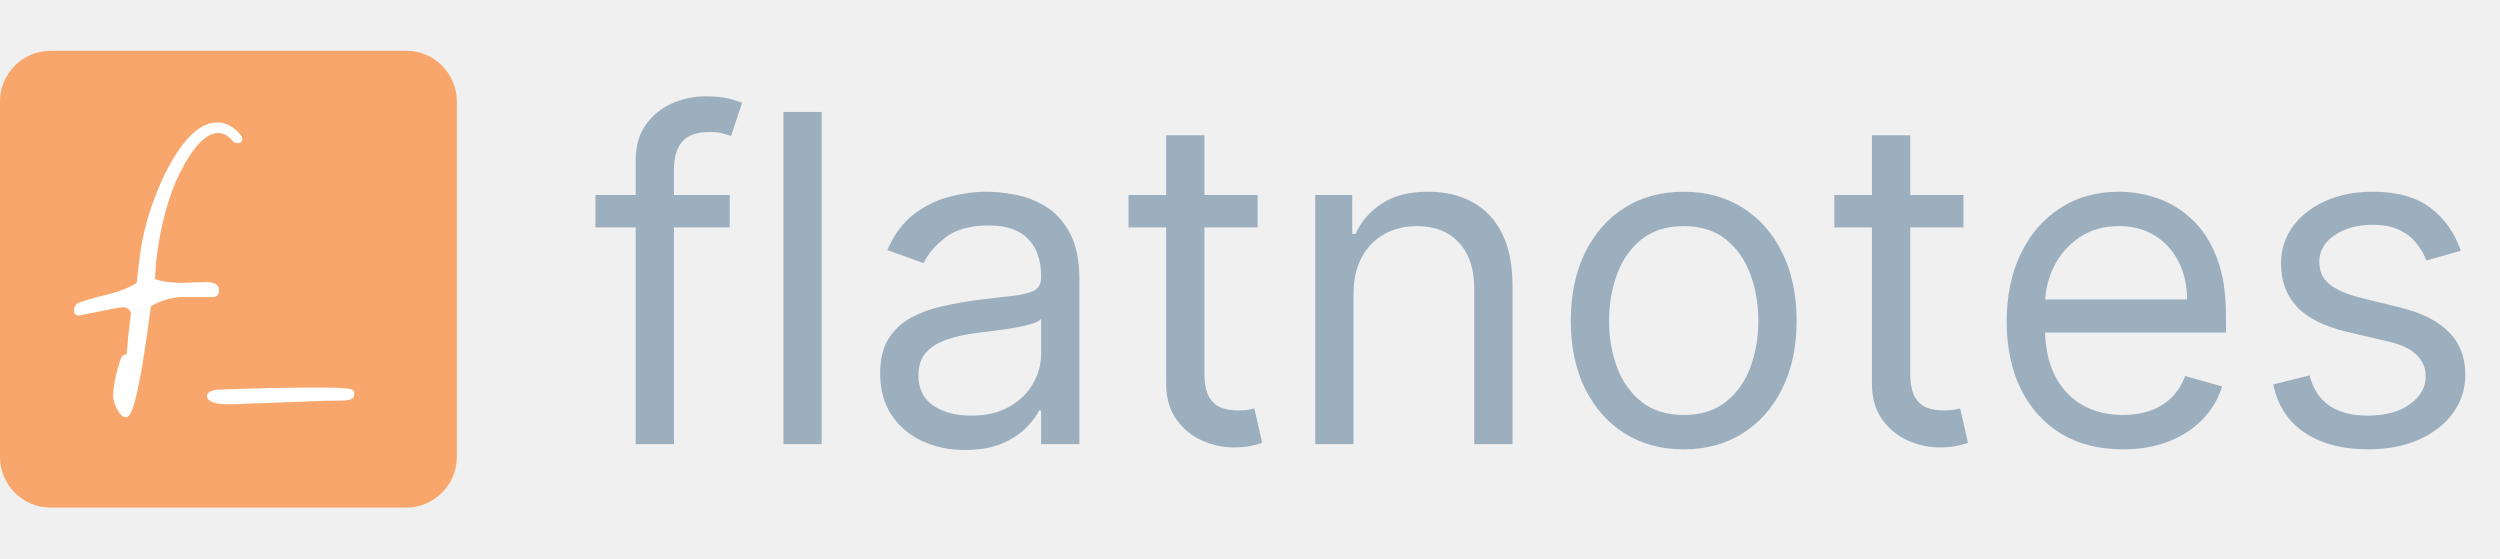
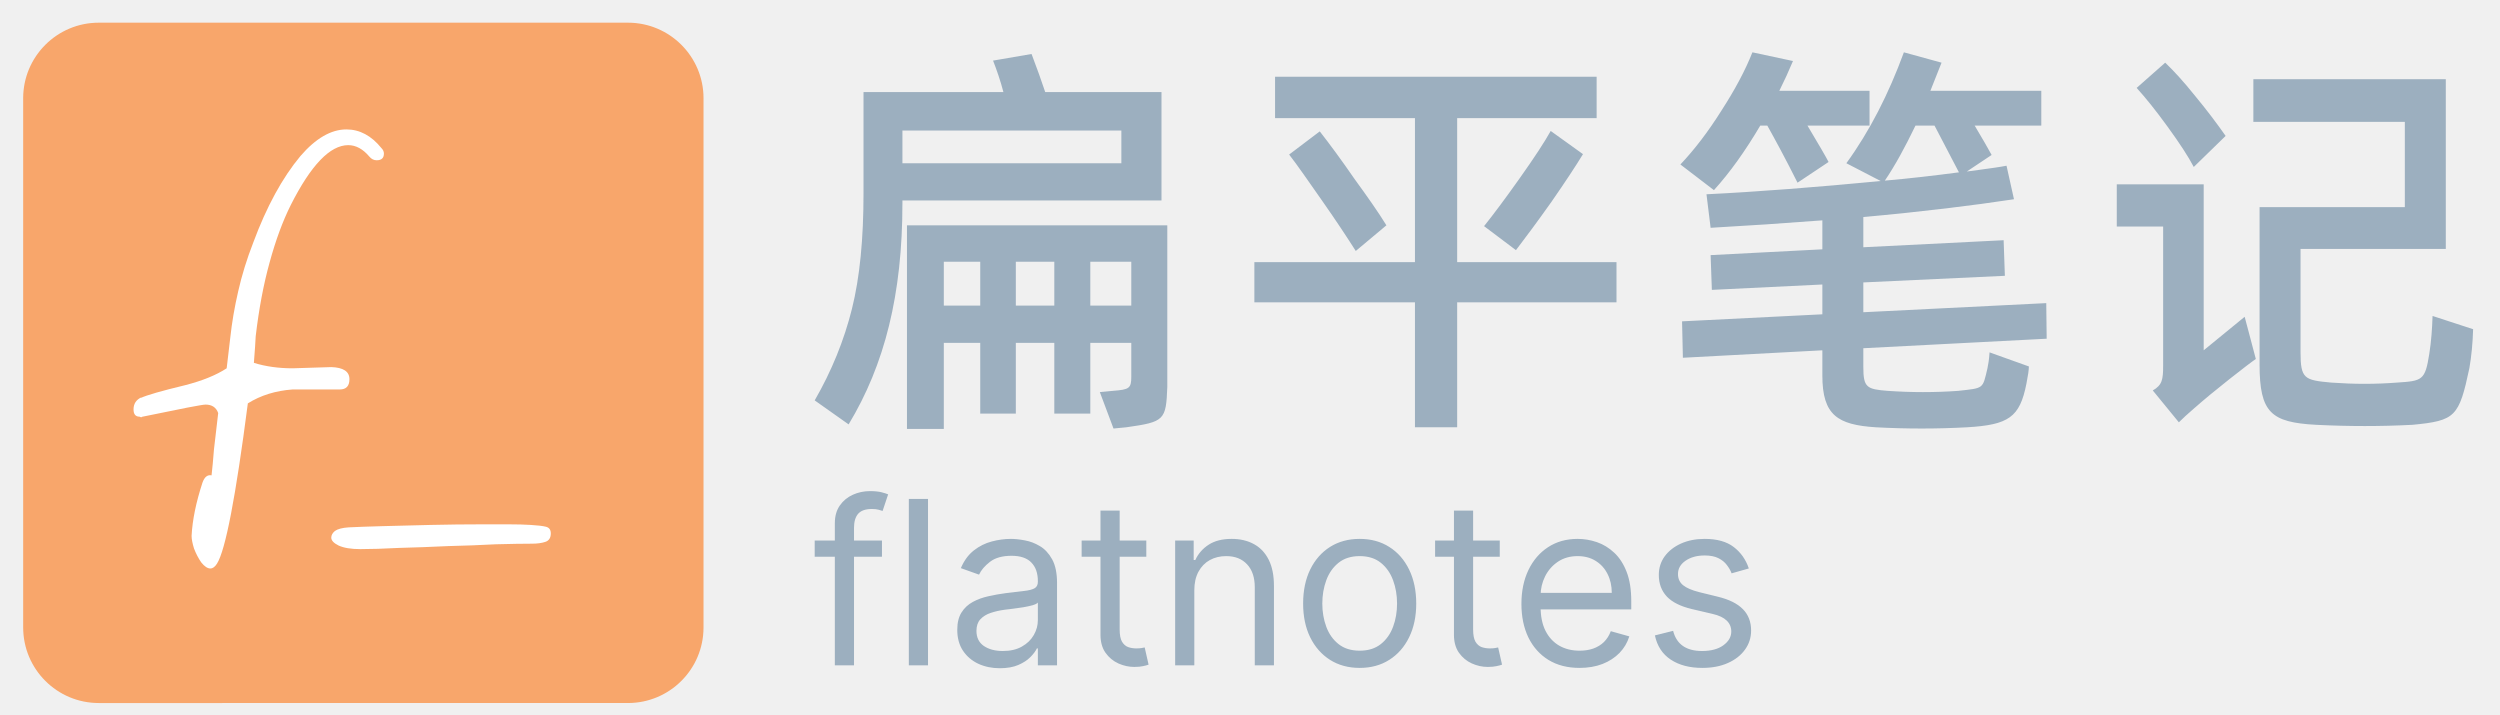
- <svg xmlns="http://www.w3.org/2000/svg" width="197" height="44" viewBox="0 0 197 44" fill="none">
-   <rect y="4" width="36" height="36" rx="4" fill="#F8A66B" />
-   <path d="M9.904 32.88C9.755 32.88 9.595 32.773 9.424 32.56C9.275 32.347 9.147 32.101 9.04 31.824C8.955 31.547 8.912 31.323 8.912 31.152C8.955 30.32 9.147 29.381 9.488 28.336C9.595 28.037 9.755 27.909 9.968 27.952C10.011 27.589 10.053 27.131 10.096 26.576C10.16 26.021 10.235 25.381 10.32 24.656C10.213 24.357 9.989 24.208 9.648 24.208C9.563 24.208 9.243 24.261 8.688 24.368C8.155 24.475 7.365 24.635 6.32 24.848C6.299 24.848 6.277 24.859 6.256 24.88C6.235 24.88 6.203 24.869 6.16 24.848C5.947 24.848 5.84 24.72 5.84 24.464C5.84 24.165 5.979 23.952 6.256 23.824L6.224 23.856C6.544 23.707 7.323 23.483 8.56 23.184C9.477 22.949 10.213 22.651 10.768 22.288L10.96 20.656C11.045 19.867 11.184 19.056 11.376 18.224C11.568 17.371 11.835 16.507 12.176 15.632C12.88 13.733 13.712 12.208 14.672 11.056C15.483 10.117 16.293 9.648 17.104 9.648C17.808 9.648 18.427 9.979 18.96 10.64C19.045 10.725 19.088 10.821 19.088 10.928C19.088 11.163 18.96 11.28 18.704 11.28C18.555 11.28 18.427 11.216 18.32 11.088C17.979 10.683 17.605 10.48 17.2 10.48C16.24 10.48 15.227 11.536 14.16 13.648C13.733 14.501 13.36 15.515 13.04 16.688C12.72 17.84 12.475 19.141 12.304 20.592L12.272 21.136L12.208 22C12.827 22.192 13.509 22.288 14.256 22.288L16.304 22.224C16.944 22.245 17.264 22.459 17.264 22.864C17.264 23.227 17.093 23.408 16.752 23.408H14.256C13.36 23.472 12.571 23.717 11.888 24.144C11.248 29.093 10.704 31.92 10.256 32.624C10.149 32.795 10.032 32.88 9.904 32.88ZM17.839 31.856C17.348 31.856 16.964 31.792 16.687 31.664C16.431 31.536 16.303 31.397 16.303 31.248C16.303 31.12 16.367 31.003 16.495 30.896C16.644 30.789 16.89 30.725 17.231 30.704C17.658 30.683 18.255 30.661 19.023 30.64C19.791 30.619 20.634 30.597 21.551 30.576C22.49 30.555 23.407 30.544 24.303 30.544C24.772 30.544 25.231 30.544 25.679 30.544C26.127 30.544 26.522 30.555 26.863 30.576C27.226 30.597 27.492 30.629 27.663 30.672C27.834 30.715 27.919 30.832 27.919 31.024C27.919 31.259 27.823 31.408 27.631 31.472C27.439 31.536 27.204 31.568 26.927 31.568C26.436 31.568 25.796 31.579 25.007 31.6C24.218 31.643 23.375 31.675 22.479 31.696C21.583 31.739 20.719 31.771 19.887 31.792C19.076 31.835 18.394 31.856 17.839 31.856Z" fill="white" />
-   <path d="M57.506 15.364V17.921H46.92V15.364H57.506ZM50.091 35V12.653C50.091 11.528 50.355 10.591 50.883 9.841C51.412 9.091 52.098 8.528 52.942 8.153C53.785 7.778 54.676 7.591 55.614 7.591C56.355 7.591 56.96 7.651 57.429 7.77C57.898 7.889 58.247 8 58.477 8.102L57.608 10.71C57.455 10.659 57.242 10.595 56.969 10.518C56.705 10.442 56.355 10.403 55.92 10.403C54.923 10.403 54.203 10.655 53.76 11.158C53.325 11.661 53.108 12.398 53.108 13.369V35H50.091ZM64.751 8.818V35H61.734V8.818H64.751ZM76.055 35.46C74.811 35.46 73.682 35.226 72.668 34.757C71.653 34.28 70.848 33.594 70.251 32.699C69.655 31.796 69.356 30.704 69.356 29.426C69.356 28.301 69.578 27.389 70.021 26.69C70.465 25.983 71.057 25.429 71.798 25.028C72.54 24.628 73.358 24.329 74.253 24.134C75.156 23.929 76.064 23.767 76.976 23.648C78.169 23.494 79.136 23.379 79.878 23.303C80.628 23.217 81.173 23.077 81.514 22.881C81.864 22.685 82.038 22.344 82.038 21.858V21.756C82.038 20.494 81.693 19.514 81.003 18.815C80.321 18.116 79.285 17.767 77.896 17.767C76.456 17.767 75.327 18.082 74.508 18.713C73.69 19.344 73.115 20.017 72.783 20.733L69.919 19.71C70.43 18.517 71.112 17.588 71.965 16.923C72.825 16.25 73.763 15.781 74.777 15.517C75.8 15.244 76.805 15.108 77.794 15.108C78.425 15.108 79.149 15.185 79.967 15.338C80.794 15.483 81.591 15.786 82.358 16.246C83.133 16.706 83.777 17.401 84.288 18.329C84.8 19.259 85.055 20.503 85.055 22.062V35H82.038V32.341H81.885C81.68 32.767 81.34 33.223 80.862 33.709C80.385 34.195 79.75 34.608 78.957 34.949C78.165 35.29 77.197 35.46 76.055 35.46ZM76.516 32.75C77.709 32.75 78.715 32.516 79.533 32.047C80.359 31.578 80.981 30.973 81.399 30.232C81.825 29.49 82.038 28.71 82.038 27.892V25.131C81.91 25.284 81.629 25.425 81.195 25.553C80.769 25.672 80.274 25.778 79.712 25.872C79.158 25.957 78.617 26.034 78.088 26.102C77.568 26.162 77.146 26.213 76.822 26.256C76.038 26.358 75.305 26.524 74.624 26.754C73.95 26.976 73.405 27.312 72.987 27.764C72.578 28.207 72.374 28.812 72.374 29.579C72.374 30.628 72.761 31.421 73.537 31.957C74.321 32.486 75.314 32.75 76.516 32.75ZM99.102 15.364V17.921H88.926V15.364H99.102ZM91.892 10.659H94.909V29.375C94.909 30.227 95.032 30.866 95.279 31.293C95.535 31.71 95.859 31.991 96.251 32.136C96.652 32.273 97.073 32.341 97.517 32.341C97.849 32.341 98.122 32.324 98.335 32.29C98.548 32.247 98.718 32.213 98.846 32.188L99.46 34.898C99.255 34.974 98.97 35.051 98.603 35.128C98.237 35.213 97.772 35.256 97.21 35.256C96.358 35.256 95.522 35.072 94.704 34.706C93.894 34.34 93.221 33.781 92.684 33.031C92.156 32.281 91.892 31.335 91.892 30.193V10.659ZM106.657 23.188V35H103.64V15.364H106.555V18.432H106.811C107.271 17.435 107.97 16.634 108.907 16.028C109.845 15.415 111.055 15.108 112.538 15.108C113.868 15.108 115.031 15.381 116.028 15.926C117.025 16.463 117.801 17.281 118.355 18.381C118.909 19.472 119.186 20.852 119.186 22.523V35H116.169V22.727C116.169 21.185 115.768 19.983 114.967 19.122C114.166 18.253 113.066 17.818 111.669 17.818C110.706 17.818 109.845 18.027 109.086 18.445C108.336 18.862 107.744 19.472 107.309 20.273C106.875 21.074 106.657 22.046 106.657 23.188ZM132.676 35.409C130.903 35.409 129.348 34.987 128.01 34.144C126.68 33.3 125.641 32.119 124.891 30.602C124.149 29.085 123.778 27.312 123.778 25.284C123.778 23.239 124.149 21.453 124.891 19.928C125.641 18.402 126.68 17.217 128.01 16.374C129.348 15.53 130.903 15.108 132.676 15.108C134.449 15.108 136 15.53 137.33 16.374C138.668 17.217 139.707 18.402 140.449 19.928C141.199 21.453 141.574 23.239 141.574 25.284C141.574 27.312 141.199 29.085 140.449 30.602C139.707 32.119 138.668 33.3 137.33 34.144C136 34.987 134.449 35.409 132.676 35.409ZM132.676 32.699C134.023 32.699 135.131 32.354 136 31.663C136.869 30.973 137.513 30.065 137.93 28.94C138.348 27.815 138.557 26.597 138.557 25.284C138.557 23.972 138.348 22.749 137.93 21.615C137.513 20.482 136.869 19.565 136 18.866C135.131 18.168 134.023 17.818 132.676 17.818C131.33 17.818 130.222 18.168 129.352 18.866C128.483 19.565 127.839 20.482 127.422 21.615C127.004 22.749 126.795 23.972 126.795 25.284C126.795 26.597 127.004 27.815 127.422 28.94C127.839 30.065 128.483 30.973 129.352 31.663C130.222 32.354 131.33 32.699 132.676 32.699ZM154.719 15.364V17.921H144.543V15.364H154.719ZM147.509 10.659H150.526V29.375C150.526 30.227 150.65 30.866 150.897 31.293C151.152 31.71 151.476 31.991 151.868 32.136C152.269 32.273 152.691 32.341 153.134 32.341C153.466 32.341 153.739 32.324 153.952 32.29C154.165 32.247 154.336 32.213 154.463 32.188L155.077 34.898C154.873 34.974 154.587 35.051 154.221 35.128C153.854 35.213 153.39 35.256 152.827 35.256C151.975 35.256 151.14 35.072 150.321 34.706C149.512 34.34 148.838 33.781 148.301 33.031C147.773 32.281 147.509 31.335 147.509 30.193V10.659ZM167.279 35.409C165.387 35.409 163.755 34.992 162.383 34.156C161.02 33.312 159.967 32.136 159.225 30.628C158.493 29.111 158.126 27.347 158.126 25.335C158.126 23.324 158.493 21.551 159.225 20.017C159.967 18.474 160.998 17.273 162.319 16.412C163.649 15.543 165.2 15.108 166.973 15.108C167.995 15.108 169.005 15.278 170.002 15.619C171 15.96 171.907 16.514 172.725 17.281C173.544 18.04 174.196 19.046 174.681 20.298C175.167 21.551 175.41 23.094 175.41 24.926V26.204H160.274V23.597H172.342C172.342 22.489 172.12 21.5 171.677 20.631C171.243 19.761 170.62 19.075 169.811 18.572C169.01 18.07 168.064 17.818 166.973 17.818C165.771 17.818 164.731 18.116 163.853 18.713C162.984 19.301 162.315 20.068 161.846 21.014C161.377 21.96 161.143 22.974 161.143 24.057V25.796C161.143 27.278 161.399 28.535 161.91 29.567C162.43 30.59 163.15 31.369 164.071 31.906C164.991 32.435 166.061 32.699 167.279 32.699C168.072 32.699 168.788 32.588 169.427 32.367C170.075 32.136 170.633 31.796 171.102 31.344C171.571 30.884 171.933 30.312 172.189 29.631L175.103 30.449C174.797 31.438 174.281 32.307 173.556 33.057C172.832 33.798 171.937 34.378 170.872 34.795C169.806 35.205 168.609 35.409 167.279 35.409ZM193.909 19.761L191.199 20.528C191.028 20.077 190.777 19.638 190.444 19.212C190.12 18.777 189.677 18.419 189.115 18.138C188.552 17.857 187.832 17.716 186.954 17.716C185.752 17.716 184.751 17.993 183.95 18.547C183.157 19.092 182.761 19.787 182.761 20.631C182.761 21.381 183.034 21.973 183.579 22.408C184.125 22.842 184.977 23.204 186.136 23.494L189.051 24.21C190.806 24.636 192.115 25.288 192.975 26.166C193.836 27.035 194.267 28.156 194.267 29.528C194.267 30.653 193.943 31.659 193.295 32.545C192.656 33.432 191.761 34.131 190.61 34.642C189.46 35.153 188.122 35.409 186.596 35.409C184.593 35.409 182.936 34.974 181.623 34.105C180.311 33.236 179.48 31.966 179.13 30.296L181.994 29.579C182.267 30.636 182.782 31.429 183.541 31.957C184.308 32.486 185.309 32.75 186.545 32.75C187.951 32.75 189.068 32.452 189.895 31.855C190.73 31.25 191.147 30.526 191.147 29.682C191.147 29 190.909 28.429 190.431 27.969C189.954 27.5 189.221 27.151 188.233 26.921L184.96 26.153C183.162 25.727 181.841 25.067 180.997 24.172C180.162 23.268 179.744 22.139 179.744 20.784C179.744 19.676 180.055 18.696 180.677 17.844C181.308 16.991 182.164 16.322 183.247 15.837C184.338 15.351 185.574 15.108 186.954 15.108C188.897 15.108 190.423 15.534 191.531 16.386C192.647 17.239 193.44 18.364 193.909 19.761Z" fill="#9CAFBF" />
+ <svg xmlns="http://www.w3.org/2000/svg" xml:space="preserve" width="35mm" height="10mm" version="1.1" style="shape-rendering:geometricPrecision; text-rendering:geometricPrecision; image-rendering:optimizeQuality; fill-rule:evenodd; clip-rule:evenodd" viewBox="0 0 3500 1000">
+   <defs>
+     <style type="text/css">
+    
+     .fil2 {fill:#9CAFBF;fill-rule:nonzero}
+     .fil0 {fill:#F8A66B;fill-rule:nonzero}
+     .fil1 {fill:white;fill-rule:nonzero}
+    
+   </style>
+   </defs>
+   <g id="圖層_x0020_1">
+     <g id="_50457319392">
+       <path class="fil0" d="M138.27 31.75l740.83 0c58.45,0 105.84,47.39 105.84,105.83l-0.01 740.84c0.01,58.43 -47.38,105.82 -105.82,105.82l-740.84 0.01c-58.43,-0.01 -105.82,-47.4 -105.82,-105.84l-0.02 -740.83c0.02,-58.44 47.41,-105.83 105.85,-105.83z" />
+       <path class="fil1" d="M294.48 795.87c-3.95,0 -8.19,-2.83 -12.7,-8.47 -3.95,-5.64 -7.34,-12.14 -10.16,-19.47 -2.26,-7.34 -3.39,-13.27 -3.39,-17.78 1.13,-22.02 6.21,-46.85 15.24,-74.51 2.82,-7.9 7.06,-11.29 12.7,-10.16 1.13,-9.6 2.26,-21.73 3.39,-36.41 1.69,-14.67 3.67,-31.61 5.92,-50.8 -2.82,-7.9 -8.74,-11.85 -17.78,-11.85 -2.25,0 -10.72,1.41 -25.4,4.23 -14.11,2.83 -34.99,7.06 -62.65,12.7 -0.56,0 -1.13,0.29 -1.69,0.85 -0.57,0 -1.41,-0.28 -2.54,-0.85 -5.65,0 -8.47,-3.38 -8.47,-10.16 0,-7.9 3.67,-13.54 11.01,-16.93l-0.85 0.85c8.47,-3.95 29.07,-9.88 61.81,-17.78 24.27,-6.21 43.74,-14.11 58.42,-23.71l5.08 -43.18c2.25,-20.88 5.92,-42.33 11,-64.35 5.08,-22.57 12.14,-45.43 21.17,-68.58 18.63,-50.23 40.64,-90.59 66.04,-121.07 21.45,-24.84 42.9,-37.25 64.35,-37.25 18.62,0 34.99,8.75 49.1,26.24 2.26,2.26 3.39,4.8 3.39,7.62 0,6.21 -3.39,9.32 -10.16,9.32 -3.95,0 -7.34,-1.7 -10.16,-5.08 -9.03,-10.73 -18.91,-16.09 -29.63,-16.09 -25.4,0 -52.21,27.94 -80.44,83.82 -11.29,22.58 -21.16,49.39 -29.63,80.43 -8.47,30.48 -14.96,64.91 -19.47,103.3l-0.85 14.39 -1.69 22.86c16.37,5.08 34.43,7.62 54.18,7.62l54.19 -1.69c16.93,0.56 25.4,6.21 25.4,16.93 0,9.6 -4.52,14.39 -13.55,14.39l-66.04 0c-23.7,1.7 -44.59,8.19 -62.65,19.48 -16.93,130.95 -31.33,205.74 -43.18,224.36 -2.82,4.52 -5.93,6.78 -9.31,6.78zm209.94 -27.1c-12.98,0 -23.14,-1.69 -30.48,-5.08 -6.77,-3.38 -10.16,-7.05 -10.16,-11 0,-3.39 1.7,-6.49 5.08,-9.32 3.95,-2.82 10.45,-4.51 19.48,-5.08 11.29,-0.56 27.09,-1.13 47.41,-1.69 20.32,-0.56 42.62,-1.13 66.89,-1.69 24.83,-0.57 49.1,-0.85 72.81,-0.85 12.42,0 24.55,0 36.41,0 11.85,0 22.29,0.28 31.32,0.85 9.6,0.56 16.65,1.41 21.17,2.54 4.52,1.13 6.77,4.23 6.77,9.31 0,6.21 -2.54,10.16 -7.62,11.85 -5.08,1.7 -11.29,2.54 -18.62,2.54 -12.99,0 -29.92,0.29 -50.8,0.85 -20.89,1.13 -43.18,1.98 -66.89,2.54 -23.71,1.13 -46.57,1.98 -68.58,2.54 -21.45,1.13 -39.51,1.69 -54.19,1.69z" />
+       <path class="fil2" d="M1234.74 756.72l0 22.74 -94.18 0 0 -22.74 94.18 0zm-65.97 174.71l0 -198.83c0,-10.01 2.35,-18.35 7.05,-25.02 4.7,-6.67 10.81,-11.68 18.32,-15.02 7.5,-3.33 15.42,-5 23.77,-5 6.59,0 11.98,0.53 16.15,1.59 4.17,1.06 7.28,2.05 9.33,2.96l-7.74 23.2c-1.37,-0.45 -3.26,-1.02 -5.69,-1.7 -2.35,-0.68 -5.46,-1.03 -9.32,-1.03 -8.88,0 -15.28,2.24 -19.23,6.71 -3.86,4.48 -5.8,11.04 -5.8,19.68l0 192.46 -26.84 0zm130.44 -232.95l0 232.95 -26.85 0 0 -232.95 26.85 0zm100.57 237.04c-11.07,0 -21.12,-2.08 -30.14,-6.25 -9.02,-4.25 -16.19,-10.36 -21.5,-18.31 -5.31,-8.05 -7.96,-17.75 -7.96,-29.13 0,-10 1.97,-18.12 5.92,-24.34 3.94,-6.29 9.21,-11.22 15.81,-14.78 6.59,-3.57 13.87,-6.22 21.83,-7.97 8.04,-1.81 16.12,-3.26 24.23,-4.32 10.62,-1.36 19.23,-2.39 25.82,-3.07 6.67,-0.76 11.53,-2.01 14.56,-3.75 3.11,-1.74 4.66,-4.78 4.66,-9.1l0 -0.91c0,-11.23 -3.07,-19.94 -9.21,-26.16 -6.07,-6.22 -15.28,-9.33 -27.64,-9.33 -12.81,0 -22.86,2.81 -30.14,8.42 -7.28,5.61 -12.4,11.6 -15.36,17.97l-25.48 -9.1c4.56,-10.62 10.62,-18.88 18.2,-24.8 7.66,-5.99 16,-10.16 25.03,-12.51 9.1,-2.42 18.05,-3.64 26.84,-3.64 5.61,0 12.06,0.68 19.34,2.05 7.35,1.29 14.44,3.98 21.27,8.07 6.9,4.1 12.62,10.28 17.17,18.54 4.55,8.27 6.83,19.34 6.83,33.22l0 115.11 -26.85 0 0 -23.66 -1.36 0c-1.82,3.79 -4.85,7.85 -9.1,12.17 -4.25,4.32 -9.89,8 -16.95,11.03 -7.05,3.04 -15.66,4.55 -25.82,4.55zm4.1 -24.11c10.61,0 19.56,-2.09 26.84,-6.26 7.36,-4.17 12.89,-9.55 16.61,-16.15 3.79,-6.59 5.68,-13.54 5.68,-20.82l0 -24.56c-1.13,1.36 -3.63,2.61 -7.5,3.75 -3.79,1.06 -8.19,2.01 -13.2,2.84 -4.93,0.76 -9.74,1.45 -14.44,2.05 -4.63,0.53 -8.38,0.99 -11.26,1.37 -6.98,0.91 -13.5,2.38 -19.57,4.43 -5.99,1.97 -10.84,4.97 -14.56,8.99 -3.64,3.94 -5.45,9.33 -5.45,16.15 0,9.33 3.45,16.38 10.35,21.16 6.97,4.7 15.8,7.05 26.5,7.05zm200.96 -154.69l0 22.74 -90.55 0 0 -22.74 90.55 0zm-64.16 -41.86l26.85 0 0 166.52c0,7.58 1.1,13.27 3.3,17.06 2.27,3.72 5.15,6.22 8.64,7.51 3.56,1.21 7.32,1.82 11.26,1.82 2.96,0 5.38,-0.15 7.28,-0.46 1.9,-0.38 3.41,-0.68 4.55,-0.91l5.46 24.12c-1.82,0.68 -4.36,1.36 -7.62,2.04 -3.26,0.76 -7.39,1.14 -12.4,1.14 -7.58,0 -15.01,-1.63 -22.29,-4.89 -7.21,-3.26 -13.2,-8.23 -17.97,-14.9 -4.7,-6.67 -7.06,-15.09 -7.06,-25.25l0 -173.8zm131.37 111.47l0 105.1 -26.84 0 0 -174.71 25.94 0 0 27.29 2.28 0c4.09,-8.87 10.31,-16 18.64,-21.38 8.35,-5.46 19.11,-8.19 32.31,-8.19 11.83,0 22.18,2.43 31.05,7.28 8.87,4.78 15.78,12.06 20.71,21.84 4.93,9.71 7.39,21.99 7.39,36.85l0 111.02 -26.84 0 0 -109.2c0,-13.72 -3.57,-24.42 -10.7,-32.07 -7.12,-7.74 -16.91,-11.6 -29.34,-11.6 -8.57,0 -16.23,1.85 -22.98,5.57 -6.68,3.71 -11.94,9.14 -15.81,16.26 -3.87,7.13 -5.81,15.78 -5.81,25.94zm231.5 108.74c-15.77,0 -29.61,-3.76 -41.51,-11.26 -11.83,-7.51 -21.08,-18.01 -27.75,-31.51 -6.6,-13.5 -9.91,-29.27 -9.91,-47.32 0,-18.2 3.31,-34.08 9.91,-47.66 6.67,-13.57 15.92,-24.11 27.75,-31.62 11.9,-7.51 25.74,-11.26 41.51,-11.26 15.78,0 29.58,3.75 41.41,11.26 11.91,7.51 21.15,18.05 27.75,31.62 6.67,13.58 10.01,29.46 10.01,47.66 0,18.05 -3.34,33.82 -10.01,47.32 -6.6,13.5 -15.84,24 -27.75,31.51 -11.83,7.5 -25.63,11.26 -41.41,11.26zm0 -24.11c11.99,0 21.85,-3.08 29.58,-9.22 7.73,-6.14 13.46,-14.22 17.17,-24.23 3.72,-10.01 5.58,-20.85 5.58,-32.53 0,-11.67 -1.86,-22.56 -5.58,-32.64 -3.71,-10.09 -9.44,-18.24 -17.17,-24.46 -7.73,-6.22 -17.59,-9.32 -29.58,-9.32 -11.97,0 -21.83,3.1 -29.57,9.32 -7.73,6.22 -13.46,14.37 -17.17,24.46 -3.72,10.08 -5.58,20.97 -5.58,32.64 0,11.68 1.86,22.52 5.58,32.53 3.71,10.01 9.44,18.09 17.17,24.23 7.74,6.14 17.6,9.22 29.57,9.22zm196.13 -154.24l0 22.74 -90.54 0 0 -22.74 90.54 0zm-64.15 -41.86l26.84 0 0 166.52c0,7.58 1.1,13.27 3.3,17.06 2.27,3.72 5.15,6.22 8.64,7.51 3.57,1.21 7.32,1.82 11.26,1.82 2.96,0 5.39,-0.15 7.28,-0.46 1.9,-0.38 3.42,-0.68 4.55,-0.91l5.46 24.12c-1.81,0.68 -4.36,1.36 -7.62,2.04 -3.26,0.76 -7.39,1.14 -12.4,1.14 -7.58,0 -15.01,-1.63 -22.29,-4.89 -7.2,-3.26 -13.2,-8.23 -17.98,-14.9 -4.69,-6.67 -7.04,-15.09 -7.04,-25.25l0 -173.8zm175.9 220.21c-16.84,0 -31.36,-3.72 -43.56,-11.15 -12.13,-7.51 -21.5,-17.97 -28.1,-31.39 -6.52,-13.5 -9.78,-29.2 -9.78,-47.1 0,-17.89 3.26,-33.66 9.78,-47.31 6.6,-13.73 15.77,-24.42 27.53,-32.08 11.83,-7.73 25.63,-11.6 41.4,-11.6 9.1,0 18.08,1.52 26.95,4.55 8.88,3.04 16.96,7.96 24.23,14.79 7.29,6.75 13.09,15.7 17.4,26.84 4.33,11.15 6.49,24.87 6.49,41.18l0 11.37 -134.67 0 0 -23.2 107.38 0c0,-9.86 -1.98,-18.66 -5.92,-26.39 -3.86,-7.74 -9.4,-13.84 -16.6,-18.31 -7.13,-4.48 -15.55,-6.71 -25.26,-6.71 -10.69,0 -19.94,2.65 -27.76,7.96 -7.73,5.23 -13.68,12.05 -17.85,20.47 -4.17,8.42 -6.26,17.44 -6.26,27.07l0 15.47c0,13.2 2.28,24.38 6.83,33.55 4.62,9.1 11.03,16.04 19.23,20.82 8.18,4.7 17.7,7.06 28.54,7.06 7.05,0 13.42,-0.99 19.11,-2.96 5.77,-2.05 10.73,-5.09 14.9,-9.1 4.18,-4.1 7.39,-9.18 9.67,-15.24l25.93 7.27c-2.72,8.8 -7.31,16.53 -13.76,23.21 -6.45,6.59 -14.41,11.75 -23.89,15.47 -9.48,3.64 -20.13,5.46 -31.96,5.46zm236.93 -139.23l-24.11 6.83c-1.52,-4.02 -3.75,-7.93 -6.72,-11.72 -2.88,-3.87 -6.82,-7.05 -11.82,-9.55 -5.01,-2.5 -11.41,-3.75 -19.23,-3.75 -10.69,0 -19.6,2.46 -26.73,7.39 -7.05,4.85 -10.57,11.03 -10.57,18.54 0,6.67 2.43,11.94 7.27,15.81 4.86,3.87 12.44,7.09 22.75,9.67l25.94 6.37c15.61,3.79 27.26,9.59 34.91,17.4 7.66,7.73 11.5,17.7 11.5,29.91 0,10.01 -2.89,18.96 -8.65,26.85 -5.69,7.89 -13.65,14.1 -23.89,18.65 -10.23,4.55 -22.14,6.83 -35.71,6.83 -17.82,0 -32.57,-3.87 -44.25,-11.61 -11.67,-7.73 -19.07,-19.03 -22.18,-33.89l25.48 -6.37c2.43,9.4 7.01,16.46 13.76,21.16 6.83,4.7 15.74,7.05 26.73,7.05 12.51,0 22.45,-2.66 29.81,-7.96 7.43,-5.39 11.14,-11.83 11.14,-19.34 0,-6.07 -2.12,-11.15 -6.37,-15.24 -4.25,-4.17 -10.77,-7.28 -19.56,-9.33l-29.12 -6.82c-16,-3.79 -27.75,-9.67 -35.26,-17.64 -7.43,-8.03 -11.15,-18.08 -11.15,-30.14 0,-9.86 2.77,-18.58 8.3,-26.16 5.62,-7.58 13.23,-13.53 22.87,-17.85 9.71,-4.33 20.7,-6.49 32.98,-6.49 17.29,0 30.87,3.79 40.73,11.37 9.92,7.59 16.98,17.6 21.15,30.03z" />
+       <path class="fil2" d="M1626.1 128.88l-162.81 0c-5.22,-15.65 -11.59,-33.61 -19.12,-53.31l-53.89 9.27c5.22,13.33 10.43,28.39 14.49,44.04l-195.84 0 0 141.37c0,64.32 -5.22,118.2 -16.23,162.24 -11.01,44.03 -28.39,86.91 -52.14,128.05l47.51 33.6c50.41,-83.43 75.32,-181.93 75.32,-309.4l0 -4.06 362.71 0 0 -151.8zm-362.71 99.65l0 -45.77 306.51 0 0 45.77 -306.51 0zm6.37 371.99l51.57 0 0 -120.52 50.99 0 0 99.08 49.83 0 0 -99.08 53.88 0 0 99.08 50.41 0 0 -99.08 57.36 0 0 47.51c0,16.22 -2.89,17.96 -26.07,19.7l-17.96 1.74 19.12 50.99 17.96 -1.74c53.31,-7.53 55.62,-9.85 57.36,-56.21l0 -226.54 -364.45 0 0 285.07zm102.56 -234.09l0 61.42 -50.99 0 0 -61.42 50.99 0zm103.71 0l0 61.42 -53.88 0 0 -61.42 53.88 0zm107.77 0l0 61.42 -57.36 0 0 -61.42 57.36 0zm890.44 -190.62c11.01,19.7 25.49,46.35 42.3,79.96l43.45 -28.97c-3.47,-6.96 -13.32,-23.76 -29.55,-50.99l86.91 0 0 -48.67 -126.31 0c6.96,-13.91 13.33,-27.81 19.12,-41.72l-56.78 -12.17c-9.85,24.92 -24.33,52.15 -43.45,81.7 -18.55,29.55 -37.67,54.46 -57.37,75.32l46.94 35.93c22.59,-24.92 44.03,-55.05 64.89,-90.39l9.85 0zm311.14 317.51c-0.58,9.27 -1.74,16.81 -2.89,22.02 -6.96,29.55 -4.64,27.81 -41.14,31.87 -16.23,1.16 -32.45,1.74 -49.25,1.74 -15.65,0 -32.45,-0.58 -49.25,-1.74 -29.55,-2.32 -34.19,-4.64 -34.19,-33.61l0 -26.07 256.68 -13.33 -0.58 -49.83 -256.1 12.75 0 -41.72 198.16 -9.27 -1.74 -49.83 -196.42 9.85 0 -42.29c83.44,-7.54 153.55,-16.23 210.91,-24.92l-10.43 -46.93c-8.69,1.74 -21.44,3.48 -38.24,5.79l-17.38 2.32 34.76 -23.17c-4.64,-8.7 -12.75,-22.6 -23.76,-41.14l93.29 0 0 -48.67 -155.28 0 15.64 -39.4 -52.73 -14.49c-21.43,58.52 -48.09,110.67 -80.53,155.28l48.09 24.92c-90.97,8.69 -172.67,15.06 -243.93,18.54l5.79 46.93c51.57,-2.9 103.71,-6.37 156.44,-10.43l0 40.56 -156.44 8.11 1.74 48.67 154.7 -7.53 0 41.72 -196.42 9.85 1.16 50.99 195.26 -10.43 0 35.34c0,55.62 21.44,68.95 74.74,72.43 21.44,1.16 42.88,1.74 64.32,1.74 21.44,0 42.3,-0.58 63.73,-1.74 57.95,-3.48 73.59,-13.91 82.86,-60.84 2.32,-11.59 3.48,-19.7 3.48,-24.34l-55.05 -19.7zm-77.06 -317.51l20.28 38.82 13.91 26.65c-35.35,4.64 -70.11,8.69 -103.72,11.59 14.49,-21.44 28.39,-46.93 42.88,-77.06l26.65 0zm-668.29 -10.43l195.26 0 0 -57.94 -450.2 0 0 57.94 195.84 0 0 201.63 -224.81 0 0 56.21 224.81 0 0 174.98 59.1 0 0 -174.98 223.07 0 0 -56.21 -223.07 0 0 -201.63zm82.28 184.83c13.32,-17.38 30.13,-39.98 49.83,-67.79 19.7,-28.39 34.18,-50.41 44.03,-66.63l-45.19 -32.45c-8.69,15.64 -23.18,37.66 -42.88,65.47 -19.7,27.81 -36.5,50.41 -50.41,67.79l44.62 33.61zm-317.52 -133.84c12.17,15.64 27.23,37.66 46.35,64.89 19.12,27.23 34.77,50.99 46.94,70.11l42.87 -35.92c-11.01,-17.97 -26.07,-39.4 -44.61,-64.9 -17.96,-26.07 -34.19,-48.09 -48.67,-66.63l-42.88 32.45zm1186.51 -93.29c12.17,13.33 26.66,31.29 43.46,54.47 16.8,23.17 28.97,41.71 36.5,56.2l44.62 -43.46c-12.17,-17.38 -26.08,-35.92 -42.88,-56.2 -16.22,-20.28 -30.13,-35.34 -41.72,-46.35l-39.98 35.34zm163.4 47.51l212.06 0 0 119.36 -203.37 0 0 220.18c0,67.79 16.22,81.11 78.8,84.59 23.17,1.16 45.77,1.74 68.37,1.74 22.6,0 45.19,-0.58 67.21,-1.74 59.68,-5.79 64.89,-11.01 79.38,-79.38 2.9,-16.8 4.63,-34.76 5.21,-54.46l-56.78 -18.54c-0.58,17.38 -1.74,35.34 -4.63,53.3 -5.8,37.08 -9.85,37.66 -45.2,39.98 -15.06,1.16 -30.13,1.74 -45.77,1.74 -14.49,0 -30.13,-0.58 -46.35,-1.74 -37.67,-3.48 -42.88,-5.21 -42.88,-42.88l0 -144.27 203.37 0 0 -237.56 -269.42 0 0 59.68zm-191.21 146.59l64.9 0 0 194.69c0,19.12 -1.16,27.23 -14.49,34.76l36.5 44.61c5.8,-5.79 12.75,-12.16 20.86,-19.12 14.49,-12.74 31.29,-26.65 50.41,-41.71 19.12,-15.07 31.29,-24.34 36.5,-27.82l-15.64 -59.09 -57.36 46.93 0 -232.35 -121.68 0 0 59.1z" />
+     </g>
+   </g>
</svg>
